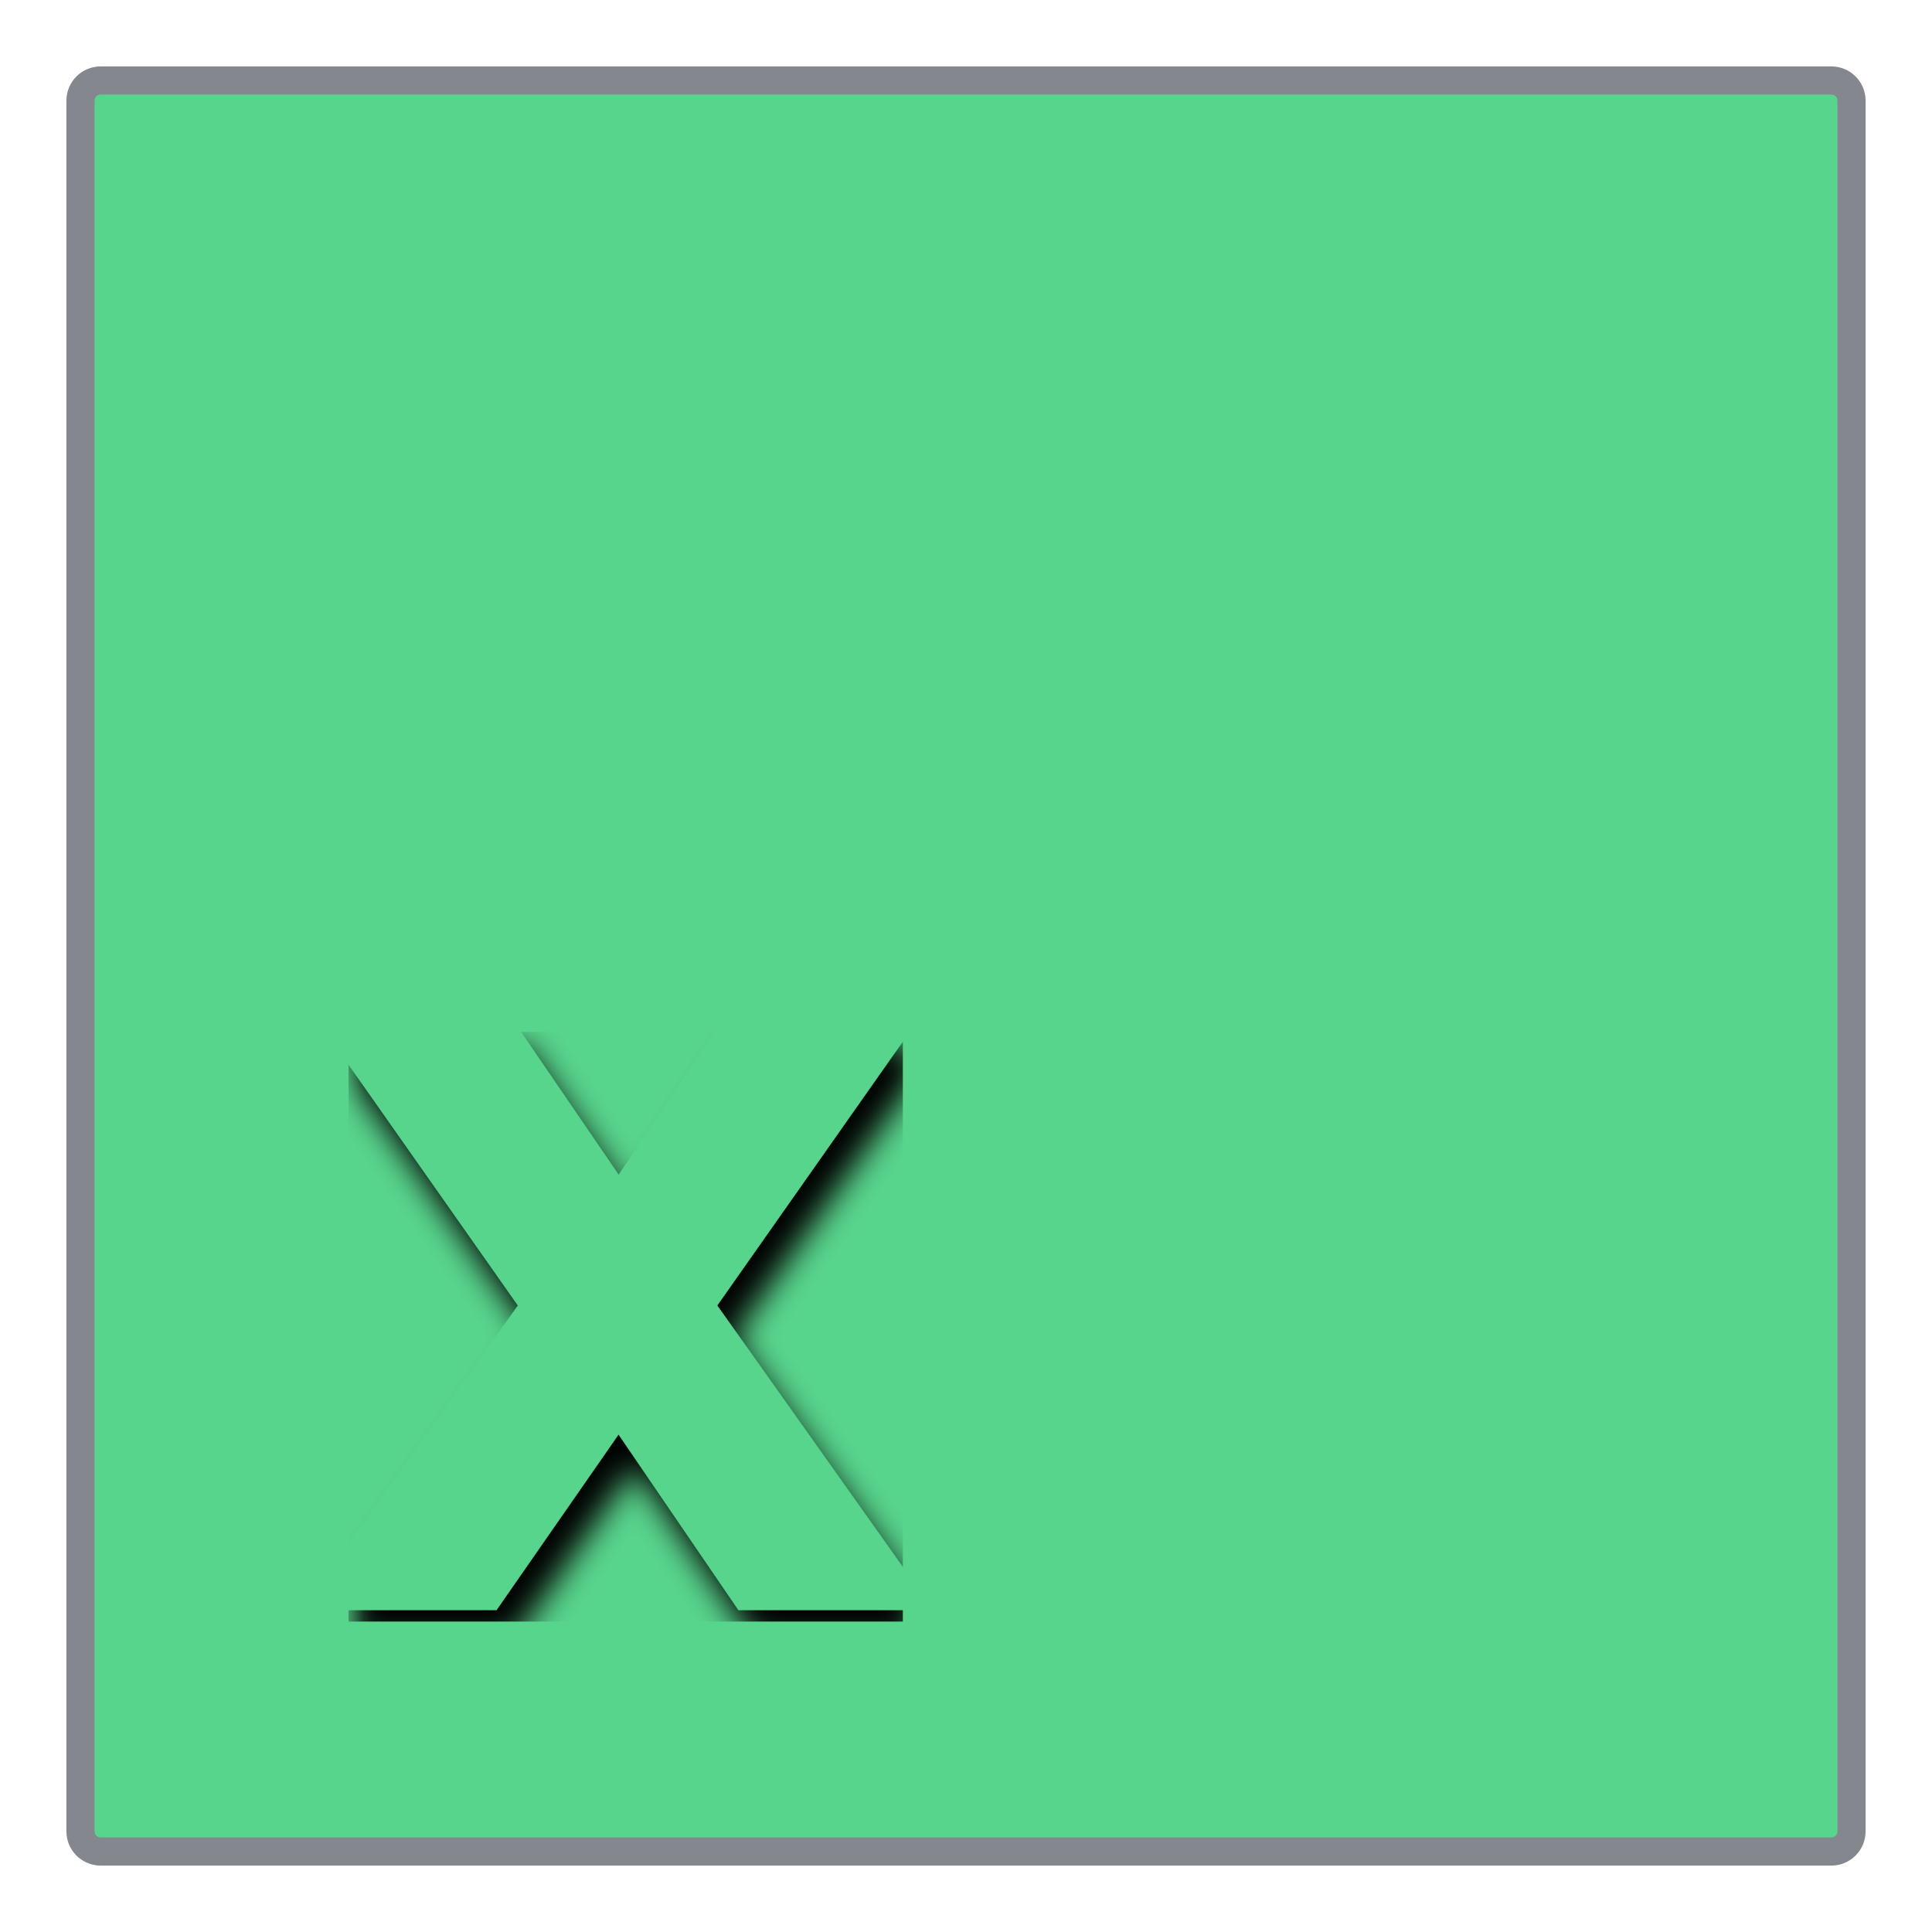
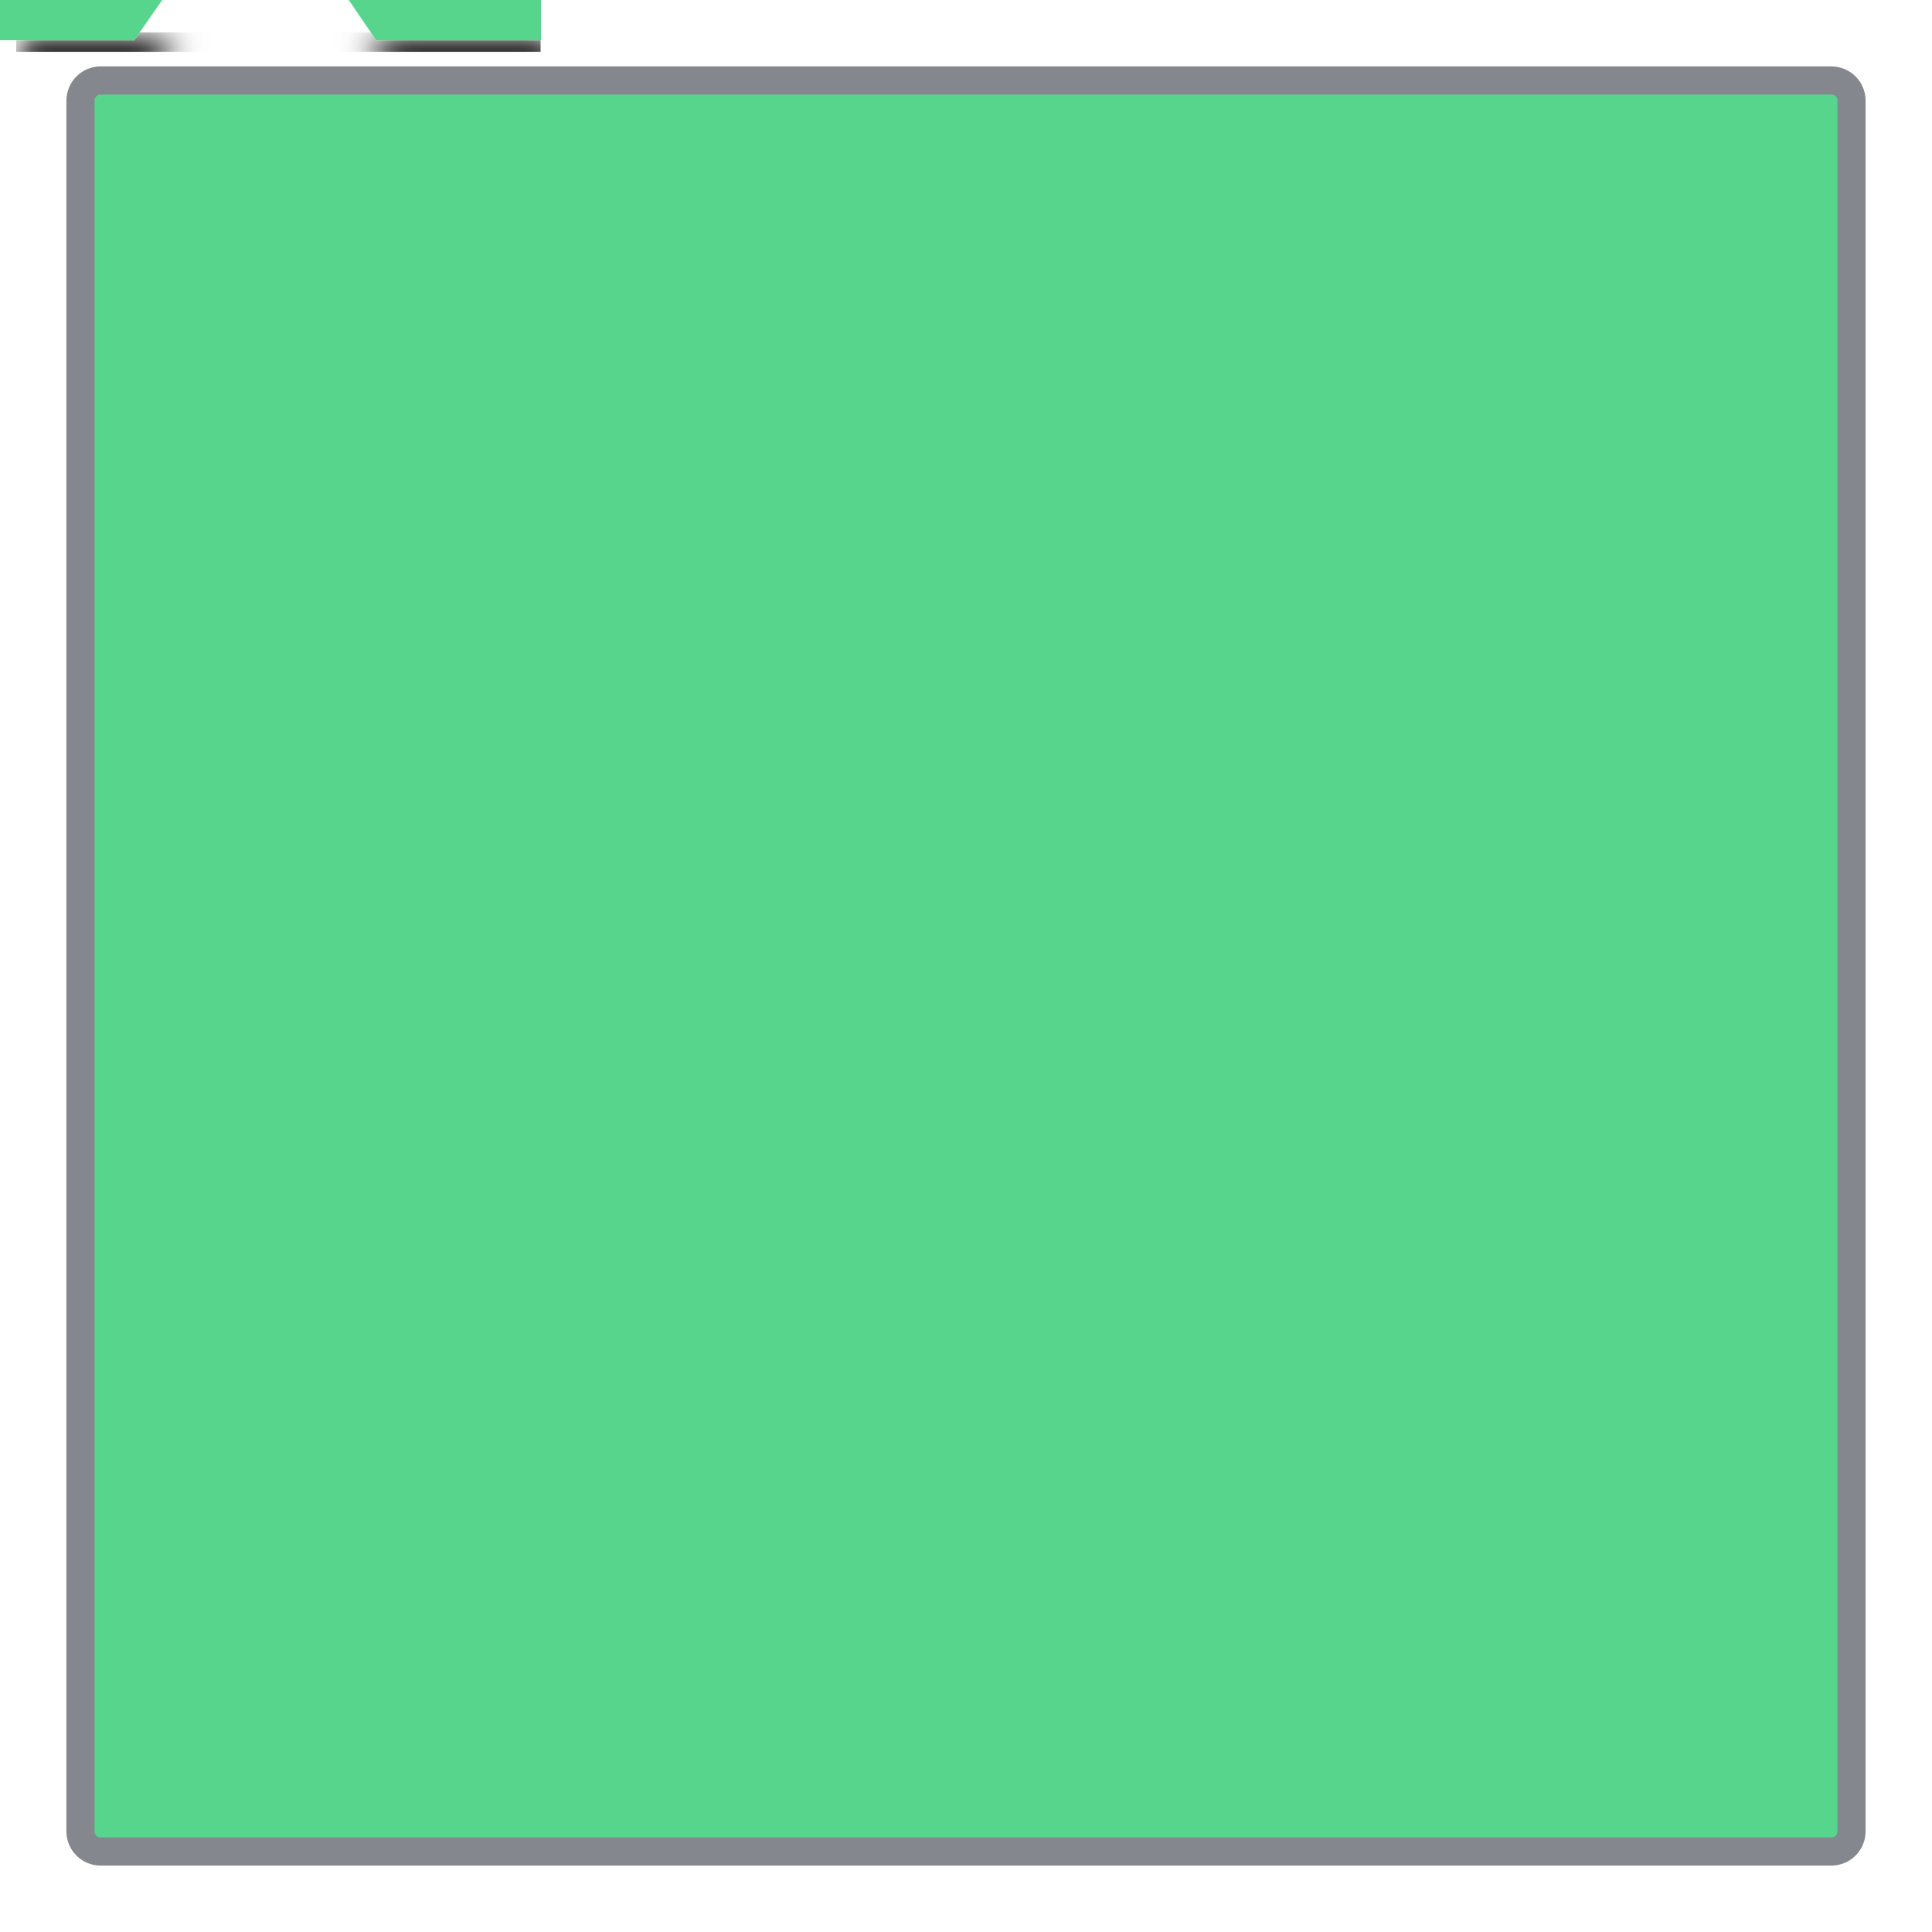
<svg xmlns="http://www.w3.org/2000/svg" id="command_close_24x24" viewBox="0 0 24 24" height="24" width="24">
  <defs>
    <filter id="shadow_1">
      <feDropShadow stdDeviation="0.2" dy="0.4" dx="0.2" />
    </filter>
    <style>
			*{ border: 1px solid transparent;}
			.base-style{
				fill: none;
				fill-rule:evenodd;
				stroke:#000000;
				stroke-width:2px;
				stroke-linecap:butt;
				stroke-linejoin:miter;
				stroke-opacity:1; 
			}
			.rect-1{
				fill:#58d58d;
				stroke-width: 0.35px;
				stroke:#85878e;
			}
			.style-1{
				fill:#c2fcfb;
				stroke:#b795a3;
				stroke-width:0.05px;
			}
			.style-2{
				stroke-width: 0.7px;
				stroke:#6d604c;
			}
			.style-3{
				fill:#483e37;
				stroke:#342610;
				stroke-width:0.02
			}
			.style-4{
				fill:none;
				stroke:#342610;
				stroke-width:0.5px;
			}
			.text-style{
				font-size: 1.75rem;
				font-family:Tahoma;
				fill: #dadce7;
				stroke: #58d58d;
				stroke-width: 0.02rem;
				filter:url(#shadow_1);
			}
		</style>
  </defs>
  <g>
    <path d="M0 0h24v24H0z" stroke="none" fill="none" />
    <rect class="base-style rect-1" x="1" y="1" width="22" height="22" rx="0.25" />
-     <text class="text-style" x="4.5" y="19.5">x</text>
+     <text class="text-style" x="0.3rem" y="1.22rem">x</text>
  </g>
</svg>
